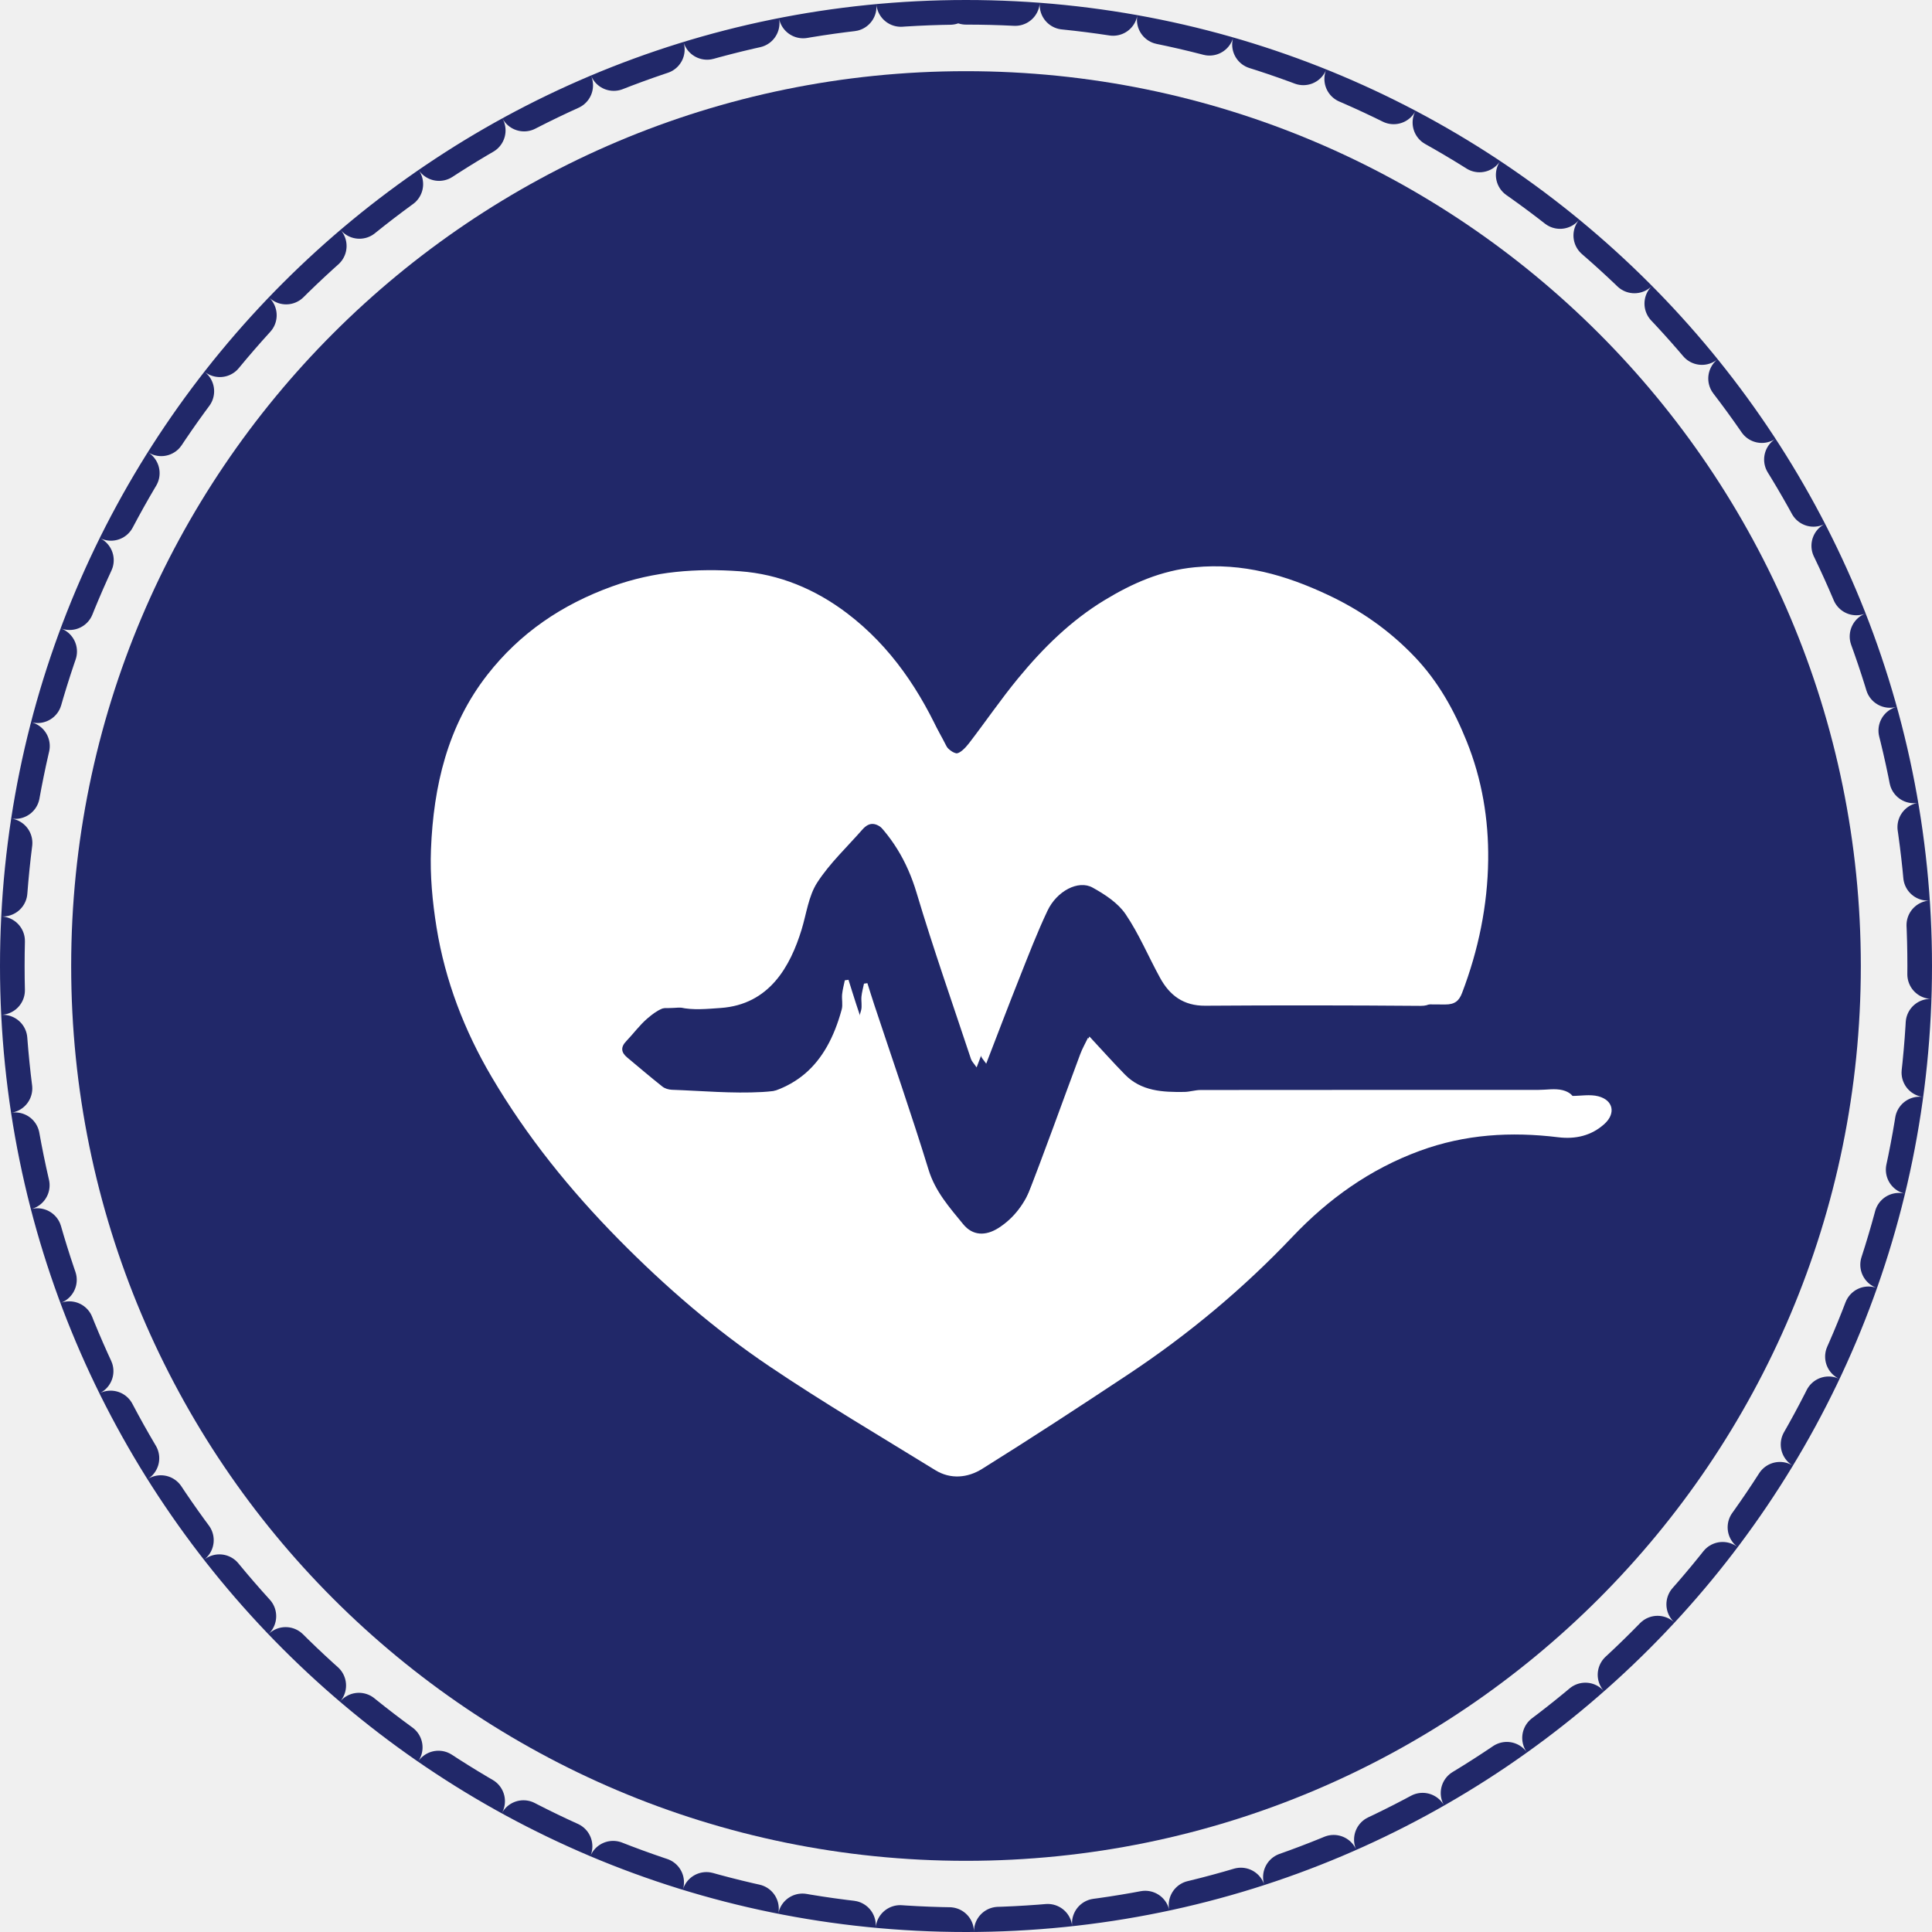
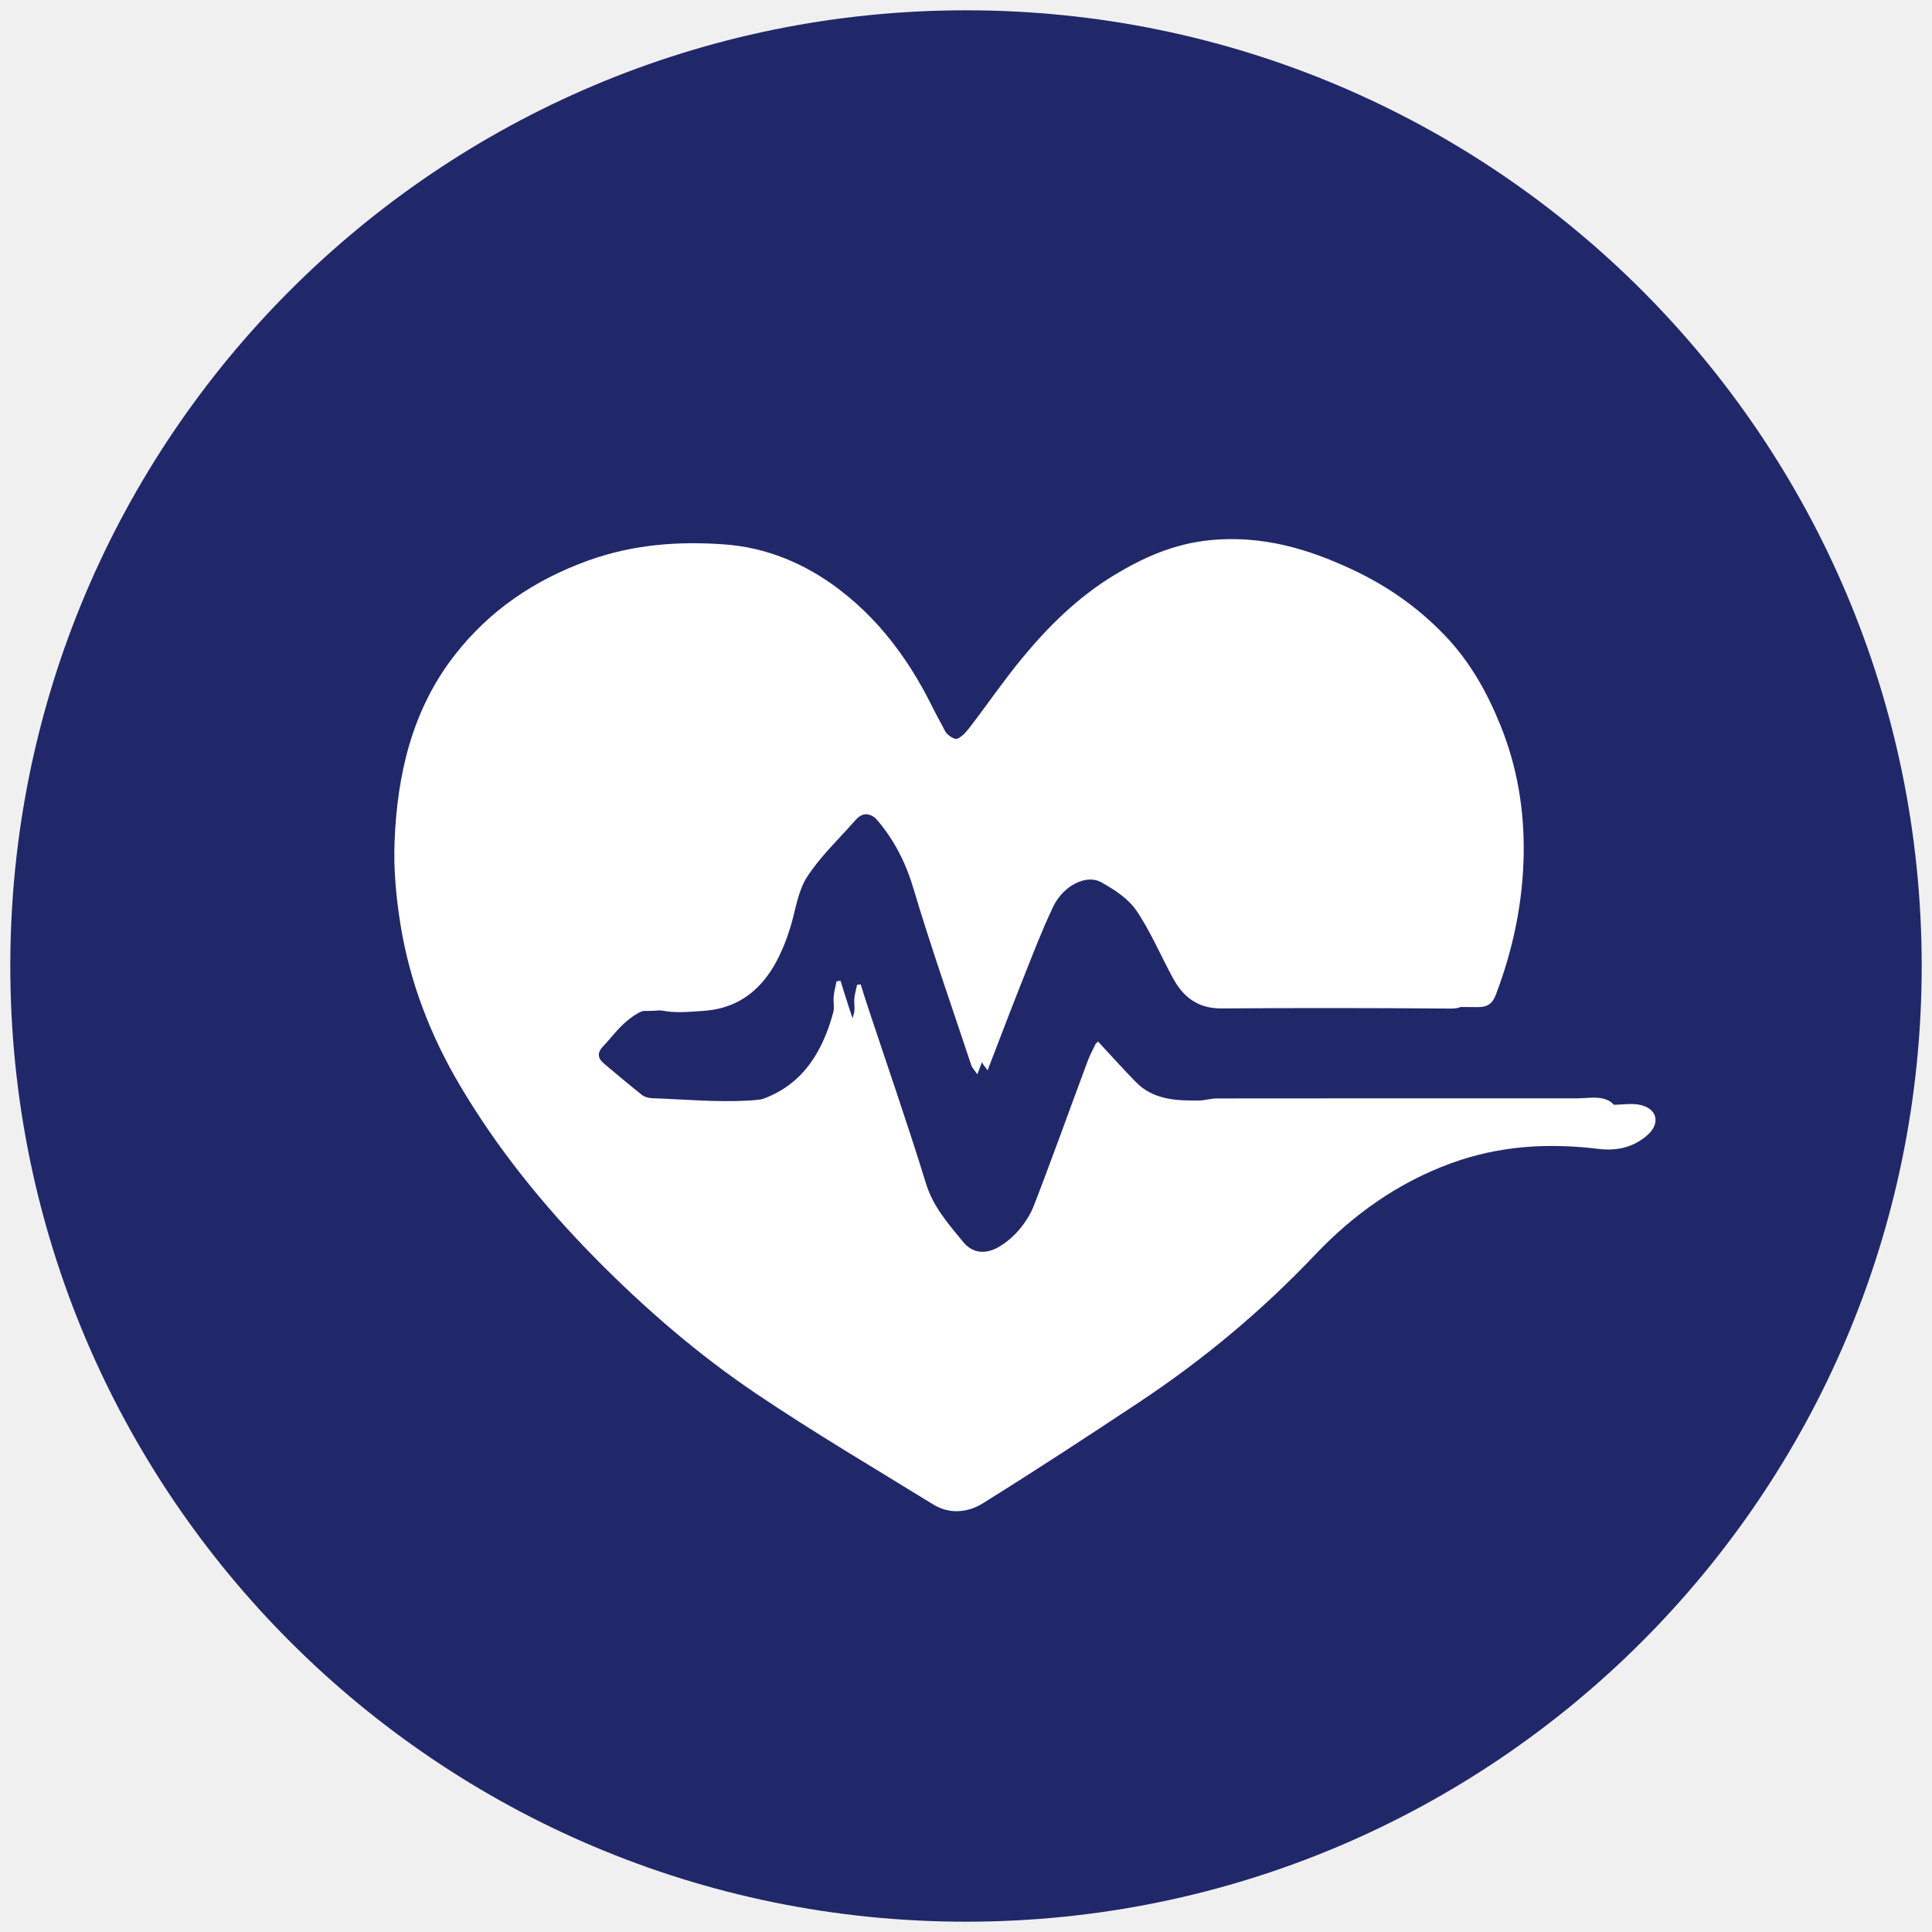
- <svg xmlns="http://www.w3.org/2000/svg" width="157" height="157" viewBox="0 0 157 157">
-   <defs>
-     <clipPath id="x4h6a">
-       <path fill="#fff" d="M78.5 0C121.854 0 157 35.146 157 78.5S121.854 157 78.5 157 0 121.854 0 78.5 35.146 0 78.5 0z" />
-     </clipPath>
-   </defs>
+ <svg xmlns="http://www.w3.org/2000/svg" width="147" height="147" viewBox="0 0 147 147">
  <g>
    <g>
-       <path fill="#212869" d="M78.5 5.784c40.16 0 72.716 32.556 72.716 72.716S118.66 151.216 78.5 151.216 5.784 118.66 5.784 78.5 38.34 5.784 78.5 5.784z" />
+       <path fill="#212869" d="M73.5.784c40.16 0 72.716 32.556 72.716 72.716S113.66 146.216 73.5 146.216.784 113.66.784 73.5 33.34.784 73.5.784z" />
    </g>
    <g>
-       <path fill="none" stroke="#212869" stroke-dasharray="4 4" stroke-linecap="round" stroke-miterlimit="50" stroke-width="4" d="M78.5 0C121.854 0 157 35.146 157 78.5S121.854 157 78.5 157 0 121.854 0 78.5 35.146 0 78.5 0z" clip-path="url(&quot;#x4h6a&quot;)" />
+       <path fill="#fff" d="M74.362 81.74c-.23-.335-.393-.49-.456-.678-1.492-4.497-3.065-8.97-4.421-13.507-.771-2.58-2.056-4.72-4.06-6.498-.697-.618-1.275-.753-1.916-.016-1.342 1.546-2.864 2.98-3.955 4.686-.763 1.193-.941 2.757-1.368 4.159-.979 3.213-2.8 6.632-7.106 6.93-1.176.081-2.41.213-3.532-.046-1.272-.294-2.074.285-2.867.966-.69.592-1.23 1.352-1.86 2.016-.499.523-.459.985.075 1.435 1.027.865 2.044 1.74 3.093 2.579.216.173.548.272.83.282 2.639.095 5.289.347 7.915.199 4.832-.274 7.42-2.642 8.665-7.213.105-.387-.007-.827.034-1.238.038-.38.144-.755.22-1.133l.298-.042c.203.644.4 1.29.61 1.931 1.595 4.855 3.264 9.686 4.753 14.572.587 1.926 1.839 3.338 3.033 4.814.831 1.027 1.965 1.056 3.092.333 1.405-.901 2.324-2.23 2.904-3.71 1.544-3.938 2.958-7.926 4.437-11.89.173-.464.424-.9.63-1.331 1.094 1.186 2.08 2.304 3.118 3.37 1.428 1.468 3.301 1.557 5.186 1.53.48-.006.96-.17 1.439-.17 9.856-.012 19.713-.009 29.57-.01.722 0 1.482-.147 2.158.027 1.229.317 1.437 1.402.498 2.25-1.065.962-2.355 1.25-3.754 1.08-3.837-.47-7.573-.248-11.256 1.106-4.05 1.488-7.425 3.91-10.339 6.98-4.032 4.249-8.5 7.97-13.38 11.205-3.92 2.6-7.859 5.175-11.85 7.664-1.15.718-2.543.869-3.799.095-4.507-2.78-9.079-5.47-13.465-8.428-4.434-2.99-8.484-6.492-12.238-10.299-3.955-4.01-7.487-8.376-10.344-13.225-2.22-3.766-3.782-7.828-4.479-12.15-.336-2.086-.537-4.232-.453-6.338.204-5.132 1.343-10.05 4.592-14.206 2.636-3.372 6.03-5.685 10.13-7.167 3.423-1.237 6.886-1.486 10.39-1.231 3.188.232 6.117 1.453 8.687 3.401 3.603 2.732 5.992 6.355 7.807 10.416.187.417.647.878 1.06.972.274.063.765-.437 1.031-.782 1.357-1.758 2.608-3.6 4.019-5.312 2.022-2.455 4.277-4.685 7.033-6.355 2.263-1.37 4.594-2.403 7.322-2.666 3.895-.374 7.38.629 10.83 2.252 2.678 1.259 5.008 2.9 7.038 5.026 1.905 1.996 3.204 4.329 4.223 6.859 1.25 3.102 1.79 6.345 1.75 9.644-.045 3.707-.793 7.325-2.12 10.808-.24.629-.576.949-1.387.942-6.292-.052-12.586-.055-18.879-.013-1.895.013-3.105-.914-3.942-2.45-1.023-1.877-1.843-3.882-3.03-5.647-.666-.99-1.814-1.75-2.893-2.351-1.242-.693-3.127.296-3.95 2.048-.906 1.93-1.664 3.93-2.447 5.916-.97 2.46-1.898 4.935-2.924 7.61z" />
    </g>
    <g>
-       <path fill="#fff" d="M79.362 86.74c-.23-.335-.393-.49-.456-.678-1.492-4.497-3.065-8.97-4.421-13.507-.771-2.58-2.056-4.72-4.06-6.498-.697-.618-1.275-.753-1.916-.016-1.342 1.546-2.864 2.98-3.955 4.686-.763 1.193-.941 2.757-1.368 4.159-.979 3.213-2.8 6.632-7.106 6.93-1.176.081-2.41.213-3.532-.046-1.272-.294-2.074.285-2.867.966-.69.592-1.23 1.352-1.86 2.016-.499.523-.459.985.075 1.435 1.027.865 2.044 1.74 3.093 2.579.216.173.548.272.83.282 2.639.095 5.289.347 7.915.199 4.832-.274 7.42-2.642 8.665-7.213.105-.387-.007-.827.034-1.238.038-.38.144-.755.22-1.133l.298-.042c.203.644.4 1.29.61 1.931 1.595 4.855 3.264 9.686 4.753 14.572.587 1.926 1.839 3.338 3.033 4.814.831 1.027 1.965 1.056 3.092.333 1.405-.901 2.324-2.23 2.904-3.71 1.544-3.938 2.958-7.926 4.437-11.89.173-.464.424-.9.63-1.331 1.094 1.186 2.08 2.304 3.118 3.37 1.428 1.468 3.301 1.557 5.186 1.53.48-.006.96-.17 1.439-.17 9.856-.012 19.713-.009 29.57-.01.722 0 1.482-.147 2.158.027 1.229.317 1.437 1.402.498 2.25-1.065.962-2.355 1.25-3.754 1.08-3.837-.47-7.573-.248-11.256 1.106-4.05 1.488-7.425 3.91-10.339 6.98-4.032 4.249-8.5 7.97-13.38 11.205-3.92 2.6-7.859 5.175-11.85 7.664-1.15.718-2.543.869-3.799.095-4.507-2.78-9.079-5.47-13.465-8.428-4.434-2.99-8.484-6.492-12.238-10.299-3.955-4.01-7.487-8.376-10.344-13.225-2.22-3.766-3.782-7.828-4.479-12.15-.336-2.086-.537-4.232-.453-6.338.204-5.132 1.343-10.05 4.592-14.206 2.636-3.372 6.03-5.685 10.13-7.167 3.423-1.237 6.886-1.486 10.39-1.231 3.188.232 6.117 1.453 8.687 3.401 3.603 2.732 5.992 6.355 7.807 10.416.187.417.647.878 1.06.972.274.063.765-.437 1.031-.782 1.357-1.758 2.608-3.6 4.019-5.312 2.022-2.455 4.277-4.685 7.033-6.355 2.263-1.37 4.594-2.403 7.322-2.666 3.895-.374 7.38.629 10.83 2.252 2.678 1.259 5.008 2.9 7.038 5.026 1.905 1.996 3.204 4.329 4.223 6.859 1.25 3.102 1.79 6.345 1.75 9.644-.045 3.707-.793 7.325-2.12 10.808-.24.629-.576.949-1.387.942-6.292-.052-12.586-.055-18.879-.013-1.895.013-3.105-.914-3.942-2.45-1.023-1.877-1.843-3.882-3.03-5.647-.666-.99-1.814-1.75-2.893-2.351-1.242-.693-3.127.296-3.95 2.048-.906 1.93-1.664 3.93-2.447 5.916-.97 2.46-1.898 4.935-2.924 7.61z" />
-     </g>
-     <g>
-       <path fill="#fff" d="M80.141 86.437c-.213-.308-.365-.45-.423-.623-1.384-4.132-2.843-8.243-4.1-12.412-.715-2.37-1.907-4.338-3.766-5.971-.646-.568-1.182-.692-1.776-.015-1.245 1.421-2.656 2.74-3.668 4.306-.708 1.096-.873 2.534-1.269 3.822-.907 2.952-2.597 6.094-6.59 6.368-1.09.075-2.235.195-3.275-.043-1.18-.27-1.924.263-2.659.888-.64.545-1.14 1.243-1.726 1.853-.461.48-.424.905.071 1.318.952.795 1.896 1.6 2.868 2.37.2.16.508.25.77.26 2.447.087 4.905.319 7.34.182 4.48-.251 6.88-2.427 8.035-6.628.098-.355-.005-.76.032-1.137.035-.35.134-.694.205-1.041l.276-.039c.188.592.37 1.185.566 1.775 1.479 4.46 3.026 8.9 4.407 13.39.544 1.77 1.706 3.068 2.813 4.423.771.945 1.822.971 2.867.307 1.304-.829 2.156-2.049 2.694-3.409 1.432-3.619 2.743-7.284 4.114-10.926.16-.427.394-.827.585-1.224 1.015 1.09 1.929 2.117 2.891 3.098 1.325 1.348 3.062 1.43 4.81 1.405.445-.006.89-.156 1.334-.157 9.14-.01 18.282-.007 27.422-.008.67 0 1.375-.136 2.002.024 1.14.292 1.333 1.289.462 2.068-.988.884-2.184 1.15-3.481.992-3.559-.432-7.024-.227-10.439 1.016-3.756 1.368-6.886 3.594-9.588 6.415-3.74 3.904-7.883 7.323-12.408 10.296-3.636 2.39-7.289 4.755-10.99 7.043-1.066.66-2.358.798-3.523.087-4.18-2.555-8.42-5.026-12.488-7.744-4.112-2.748-7.868-5.966-11.35-9.464-3.667-3.685-6.942-7.697-9.592-12.153-2.058-3.46-3.507-7.193-4.153-11.165-.312-1.916-.499-3.89-.42-5.824.189-4.716 1.245-9.235 4.258-13.055 2.444-3.098 5.591-5.223 9.395-6.585 3.174-1.137 6.385-1.366 9.635-1.132 2.956.214 5.672 1.336 8.056 3.126 3.341 2.51 5.557 5.84 7.24 9.571.174.384.6.807.984.894.253.057.709-.402.956-.719 1.258-1.615 2.418-3.308 3.726-4.882 1.876-2.256 3.967-4.305 6.523-5.839 2.099-1.259 4.26-2.208 6.79-2.45 3.612-.343 6.844.578 10.044 2.07 2.483 1.156 4.644 2.664 6.526 4.618 1.767 1.835 2.972 3.978 3.917 6.303 1.16 2.85 1.66 5.83 1.623 8.862-.042 3.407-.735 6.731-1.966 9.931-.222.578-.534.872-1.286.866a1180.13 1180.13 0 0 0-17.508-.011c-1.758.011-2.88-.84-3.656-2.252-.95-1.725-1.71-3.567-2.81-5.189-.618-.91-1.682-1.608-2.683-2.16-1.152-.637-2.9.271-3.663 1.882-.84 1.773-1.544 3.612-2.27 5.436-.899 2.26-1.76 4.534-2.71 6.992z" />
+       <path fill="#fff" d="M75.141 81.437c-.213-.308-.365-.45-.423-.623-1.384-4.132-2.843-8.243-4.1-12.412-.715-2.37-1.907-4.338-3.766-5.971-.646-.568-1.182-.692-1.776-.015-1.245 1.421-2.656 2.74-3.668 4.306-.708 1.096-.873 2.534-1.269 3.822-.907 2.952-2.597 6.094-6.59 6.368-1.09.075-2.235.195-3.275-.043-1.18-.27-1.924.263-2.659.888-.64.545-1.14 1.243-1.726 1.853-.461.48-.424.905.071 1.318.952.795 1.896 1.6 2.868 2.37.2.16.508.25.77.26 2.447.087 4.905.319 7.34.182 4.48-.251 6.88-2.427 8.035-6.628.098-.355-.005-.76.032-1.137.035-.35.134-.694.205-1.041l.276-.039c.188.592.37 1.185.566 1.775 1.479 4.46 3.026 8.9 4.407 13.39.544 1.77 1.706 3.068 2.813 4.423.771.945 1.822.971 2.867.307 1.304-.829 2.156-2.049 2.694-3.409 1.432-3.619 2.743-7.284 4.114-10.926.16-.427.394-.827.585-1.224 1.015 1.09 1.929 2.117 2.891 3.098 1.325 1.348 3.062 1.43 4.81 1.405.445-.006.89-.156 1.334-.157 9.14-.01 18.282-.007 27.422-.008.67 0 1.375-.136 2.002.024 1.14.292 1.333 1.289.462 2.068-.988.884-2.184 1.15-3.481.992-3.559-.432-7.024-.227-10.439 1.016-3.756 1.368-6.886 3.594-9.588 6.415-3.74 3.904-7.883 7.323-12.408 10.296-3.636 2.39-7.289 4.755-10.99 7.043-1.066.66-2.358.798-3.523.087-4.18-2.555-8.42-5.026-12.488-7.744-4.112-2.748-7.868-5.966-11.35-9.464-3.667-3.685-6.942-7.697-9.592-12.153-2.058-3.46-3.507-7.193-4.153-11.165-.312-1.916-.499-3.89-.42-5.824.189-4.716 1.245-9.235 4.258-13.055 2.444-3.098 5.591-5.223 9.395-6.585 3.174-1.137 6.385-1.366 9.635-1.132 2.956.214 5.672 1.336 8.056 3.126 3.341 2.51 5.557 5.84 7.24 9.571.174.384.6.807.984.894.253.057.709-.402.956-.719 1.258-1.615 2.418-3.308 3.726-4.882 1.876-2.256 3.967-4.305 6.523-5.839 2.099-1.259 4.26-2.208 6.79-2.45 3.612-.343 6.844.578 10.044 2.07 2.483 1.156 4.644 2.664 6.526 4.618 1.767 1.835 2.972 3.978 3.917 6.303 1.16 2.85 1.66 5.83 1.623 8.862-.042 3.407-.735 6.731-1.966 9.931-.222.578-.534.872-1.286.866a1180.13 1180.13 0 0 0-17.508-.011c-1.758.011-2.88-.84-3.656-2.252-.95-1.725-1.71-3.567-2.81-5.189-.618-.91-1.682-1.608-2.683-2.16-1.152-.637-2.9.271-3.663 1.882-.84 1.773-1.544 3.612-2.27 5.436-.899 2.26-1.76 4.534-2.71 6.992z" />
    </g>
  </g>
</svg>
